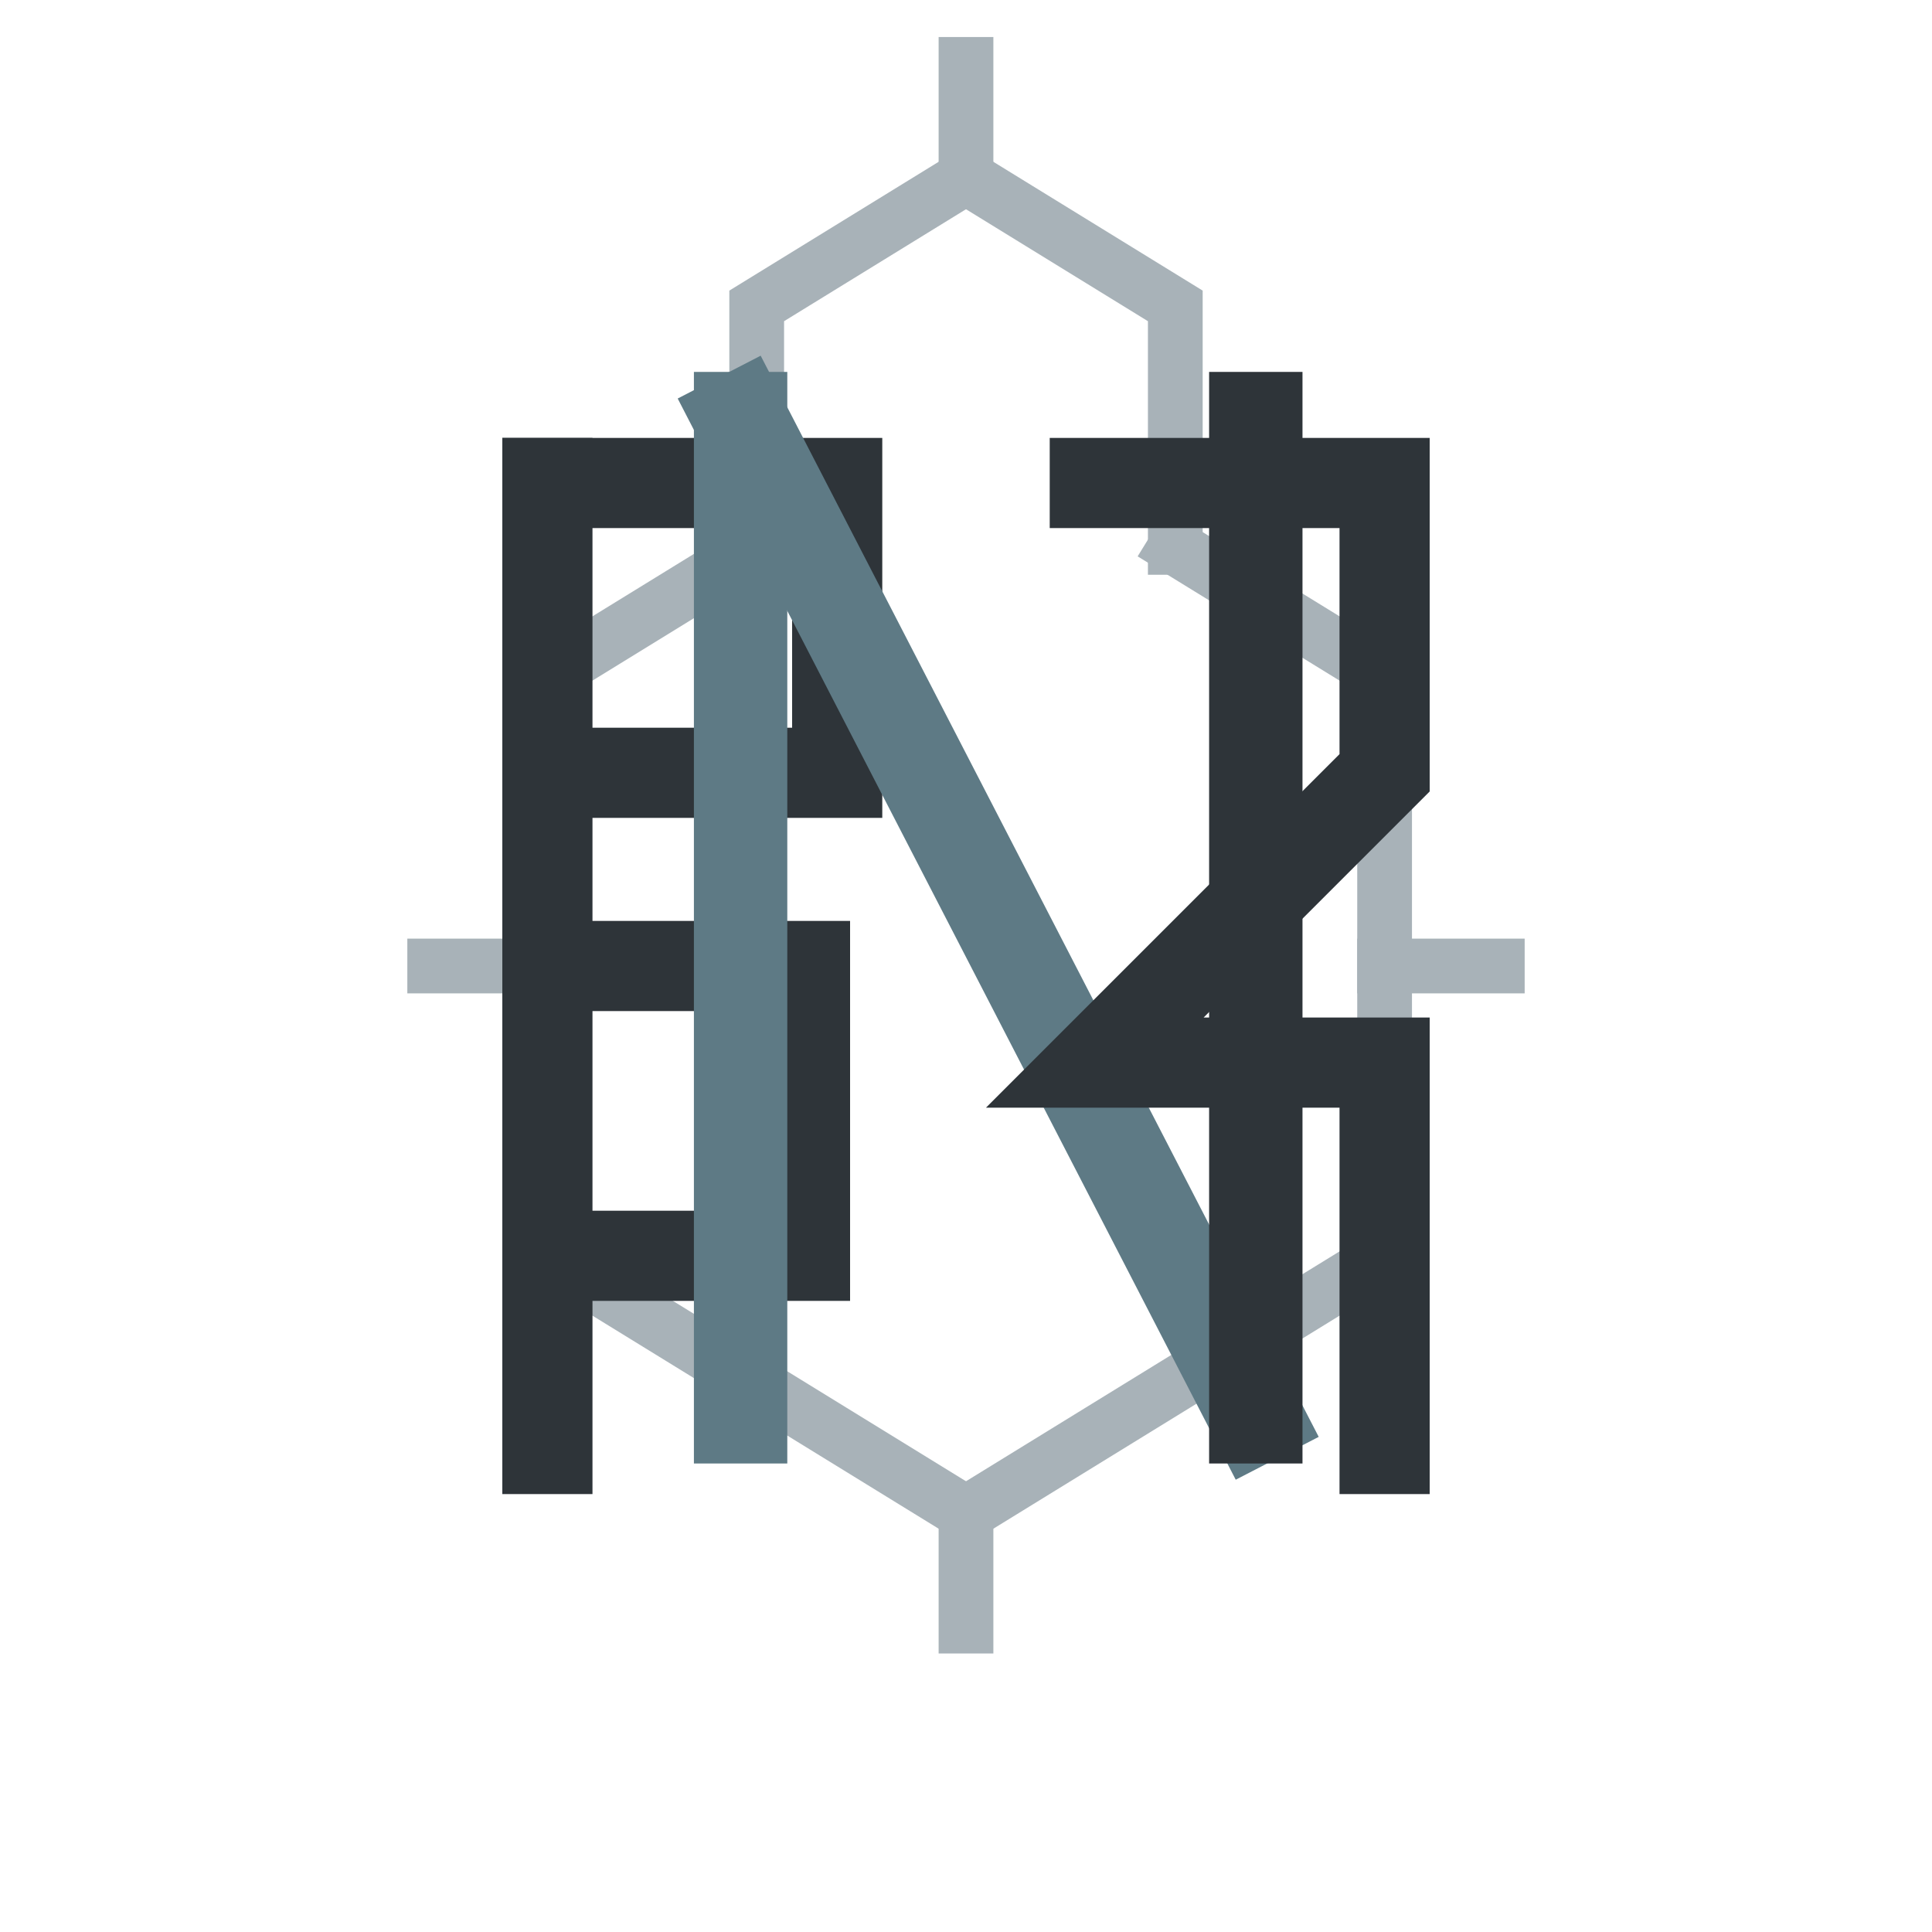
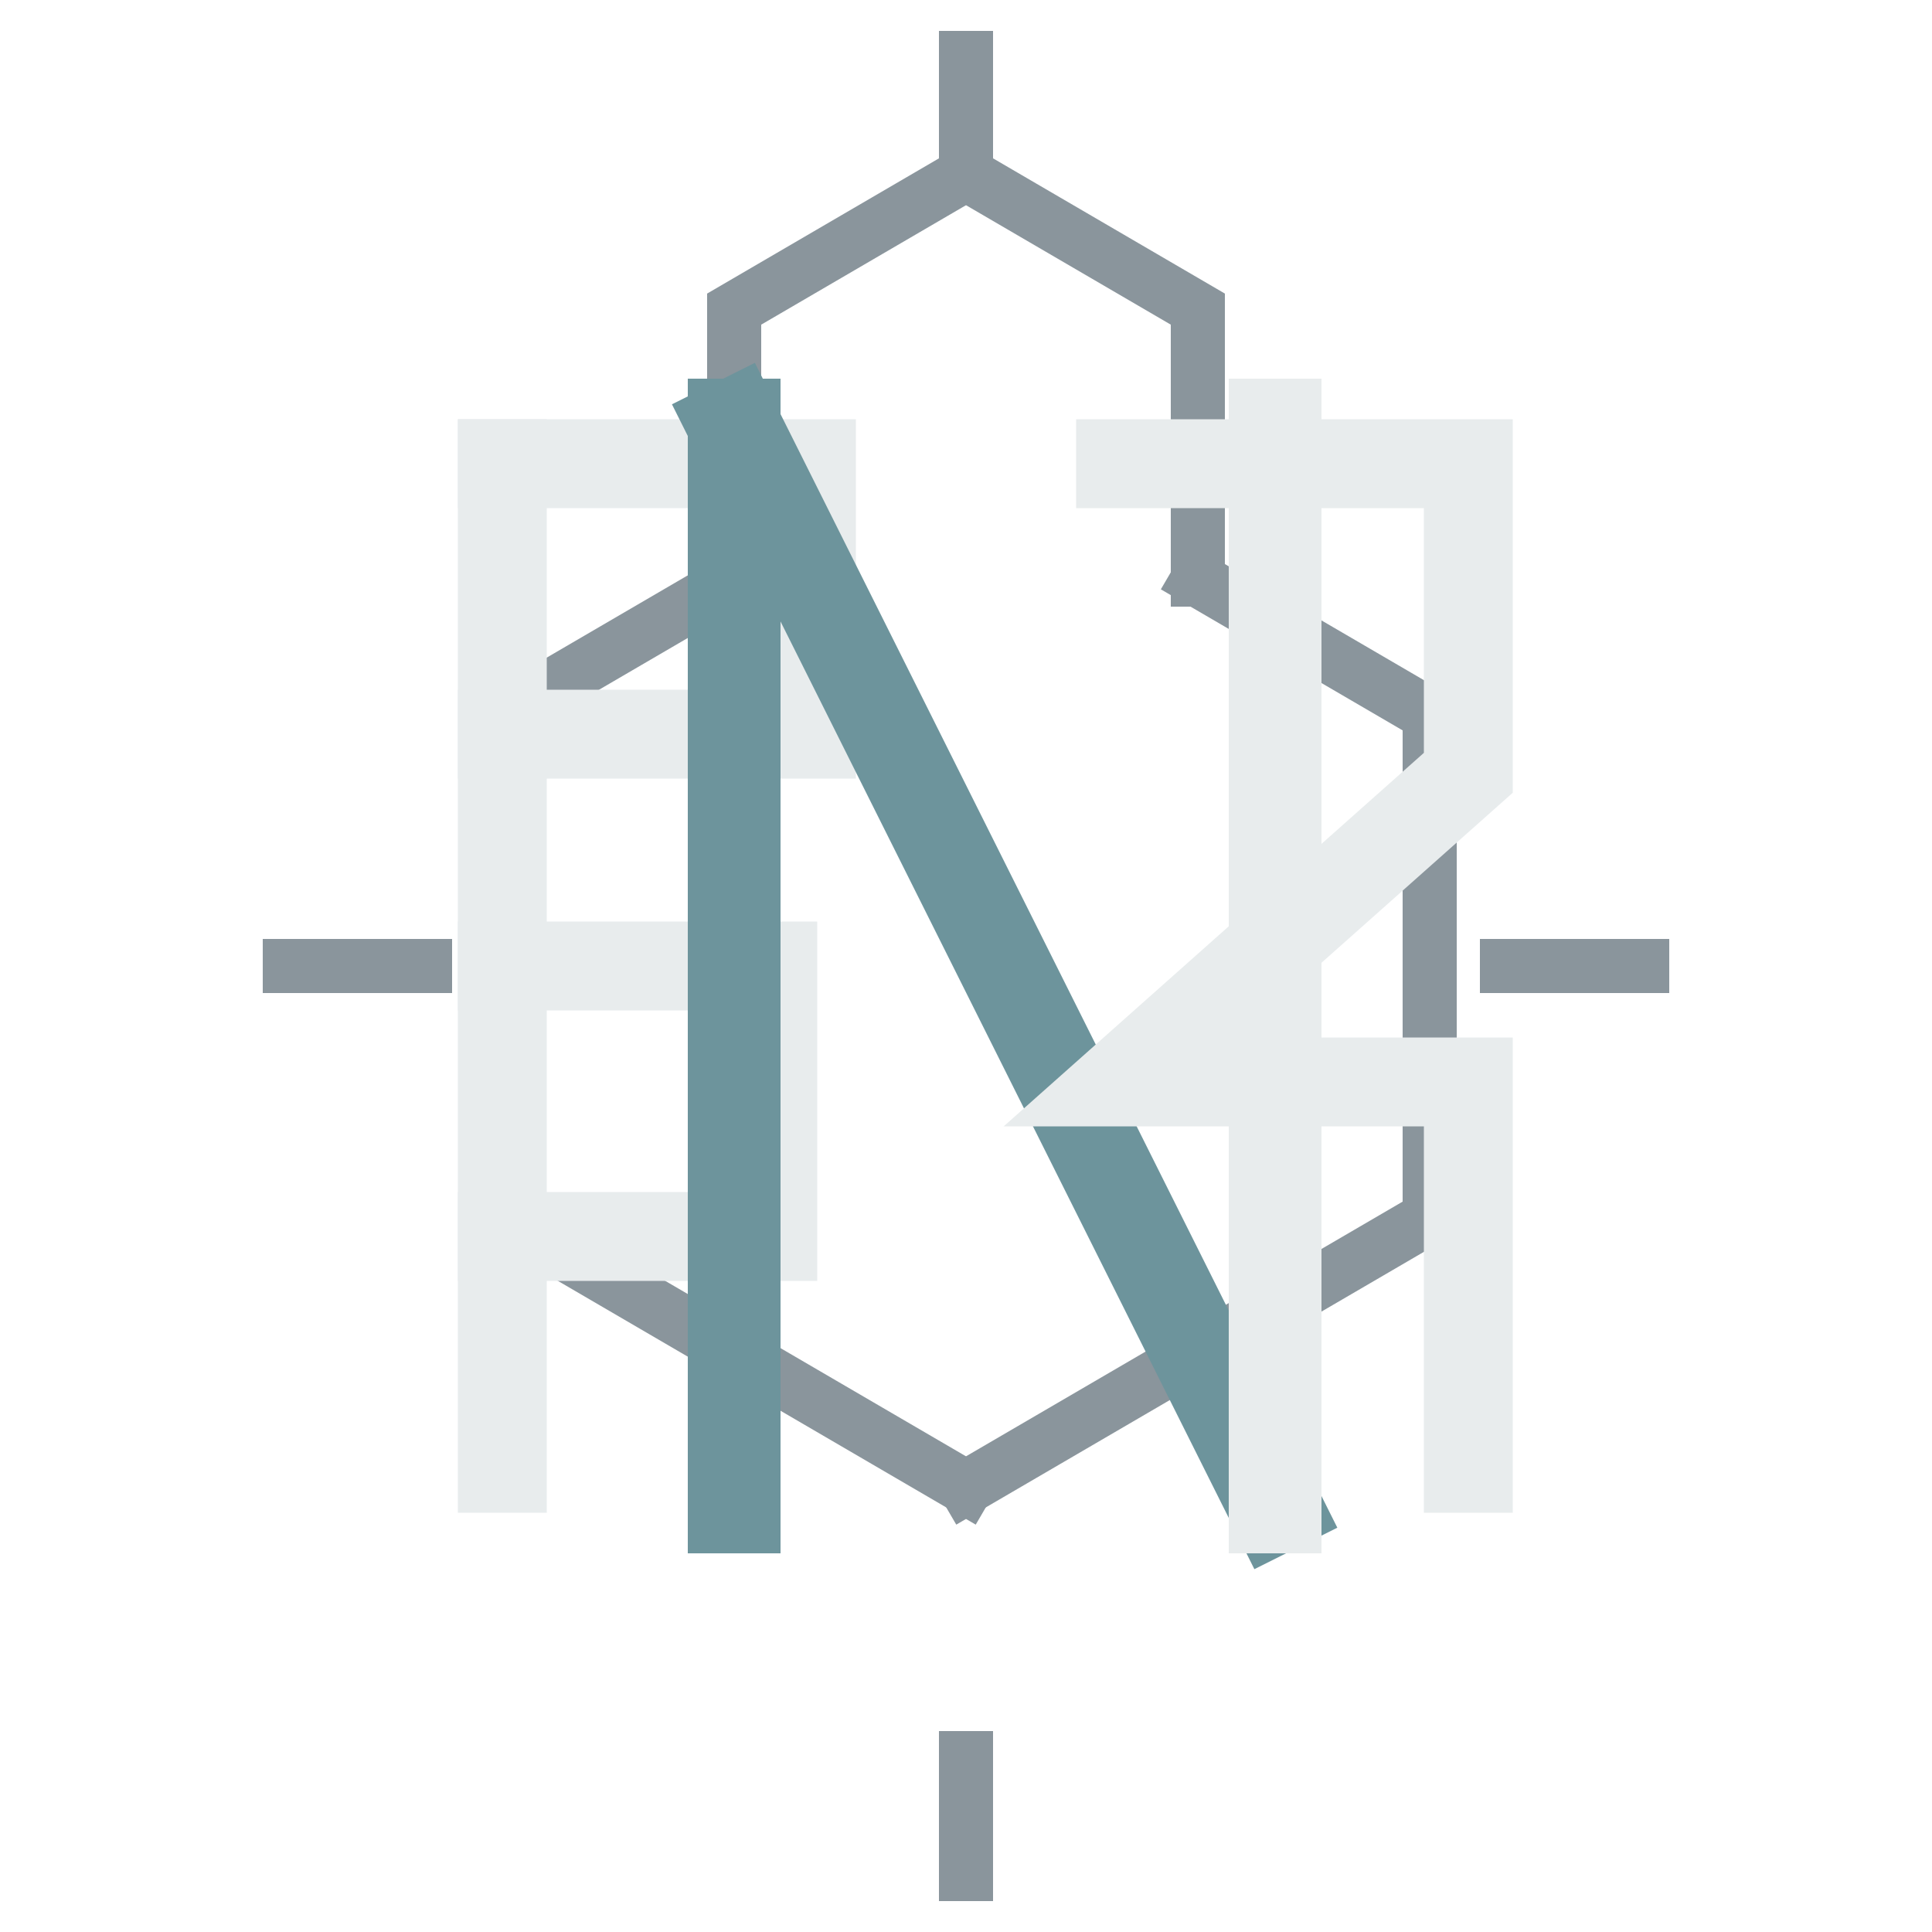
- <svg xmlns="http://www.w3.org/2000/svg" viewBox="0 0 120 120" role="img" aria-label="3n20">
+ <svg xmlns="http://www.w3.org/2000/svg" viewBox="0 0 100 100" role="img" aria-label="3n20">
  <g fill="none" stroke-linecap="square" stroke-linejoin="miter">
-     <path stroke="#A8B2B8" stroke-width="3.4" d="M60 11 L47 19 L47 34" />
-     <path stroke="#A8B2B8" stroke-width="3.4" d="M60 11 L73 19 L73 34" />
-     <path stroke="#A8B2B8" stroke-width="3.4" d="M47 34 L34 42 L34 78" />
-     <path stroke="#A8B2B8" stroke-width="3.4" d="M73 34 L86 42 L86 78" />
-     <path stroke="#A8B2B8" stroke-width="3.4" d="M34 78 L47 86 L60 94" />
-     <path stroke="#A8B2B8" stroke-width="3.4" d="M86 78 L73 86 L60 94" />
-     <path stroke="#A8B2B8" stroke-width="3.4" d="M60 11 L60 4" />
-     <path stroke="#A8B2B8" stroke-width="3.4" d="M34 60 L27 60" />
-     <path stroke="#A8B2B8" stroke-width="3.4" d="M86 60 L93 60" />
-     <path stroke="#A8B2B8" stroke-width="3.4" d="M60 94 L60 101" />
-     <path stroke="#2E3439" stroke-width="5.6" d="M34 30 L34 90" />
-     <path stroke="#2E3439" stroke-width="5.6" d="M34 30 L52 30 L52 48 L34 48" />
-     <path stroke="#2E3439" stroke-width="5.6" d="M34 60 L50 60 L50 78 L34 78" />
-     <path stroke="#5E7A85" stroke-width="5.8" d="M46 26 L46 88" />
-     <path stroke="#5E7A85" stroke-width="5.8" d="M46 26 L78 88" />
-     <path stroke="#2E3439" stroke-width="5.8" d="M78 26 L78 88" />
-     <path stroke="#2E3439" stroke-width="5.6" d="M68 30 L86 30 L86 48 L68 66 L86 66 L86 90" />
+     <path stroke="#8A959C" stroke-width="2.8" d="M50 9 L50 3" />
+     <path stroke="#8A959C" stroke-width="2.8" d="M22 50 L15 50" />
+     <path stroke="#8A959C" stroke-width="2.8" d="M78 50 L85 50" />
+     <path stroke="#8A959C" stroke-width="2.8" d="M50 91 L50 97" />
+     <path stroke="#8A959C" stroke-width="2.8" d="M50 9 L38 16 L38 30" />
+     <path stroke="#8A959C" stroke-width="2.8" d="M50 9 L62 16 L62 30" />
+     <path stroke="#8A959C" stroke-width="2.8" d="M38 30 L26 37 L26 63" />
+     <path stroke="#8A959C" stroke-width="2.8" d="M62 30 L74 37 L74 63" />
+     <path stroke="#8A959C" stroke-width="2.8" d="M26 63 L38 70 L50 77" />
+     <path stroke="#8A959C" stroke-width="2.8" d="M74 63 L62 70 L50 77" />
+     <path stroke="#E8ECED" stroke-width="4.6" d="M26 24 L26 76" />
+     <path stroke="#E8ECED" stroke-width="4.6" d="M26 24 L42 24 L42 38 L26 38" />
+     <path stroke="#E8ECED" stroke-width="4.6" d="M26 50 L40 50 L40 64 L26 64" />
+     <path stroke="#6D949C" stroke-width="4.8" d="M38 22 L38 78" />
+     <path stroke="#6D949C" stroke-width="4.8" d="M38 22 L66 78" />
+     <path stroke="#E8ECED" stroke-width="4.8" d="M66 22 L66 78" />
+     <path stroke="#E8ECED" stroke-width="4.6" d="M58 24 L76 24 L76 40 L58 56 L76 56 L76 76" />
  </g>
</svg>
